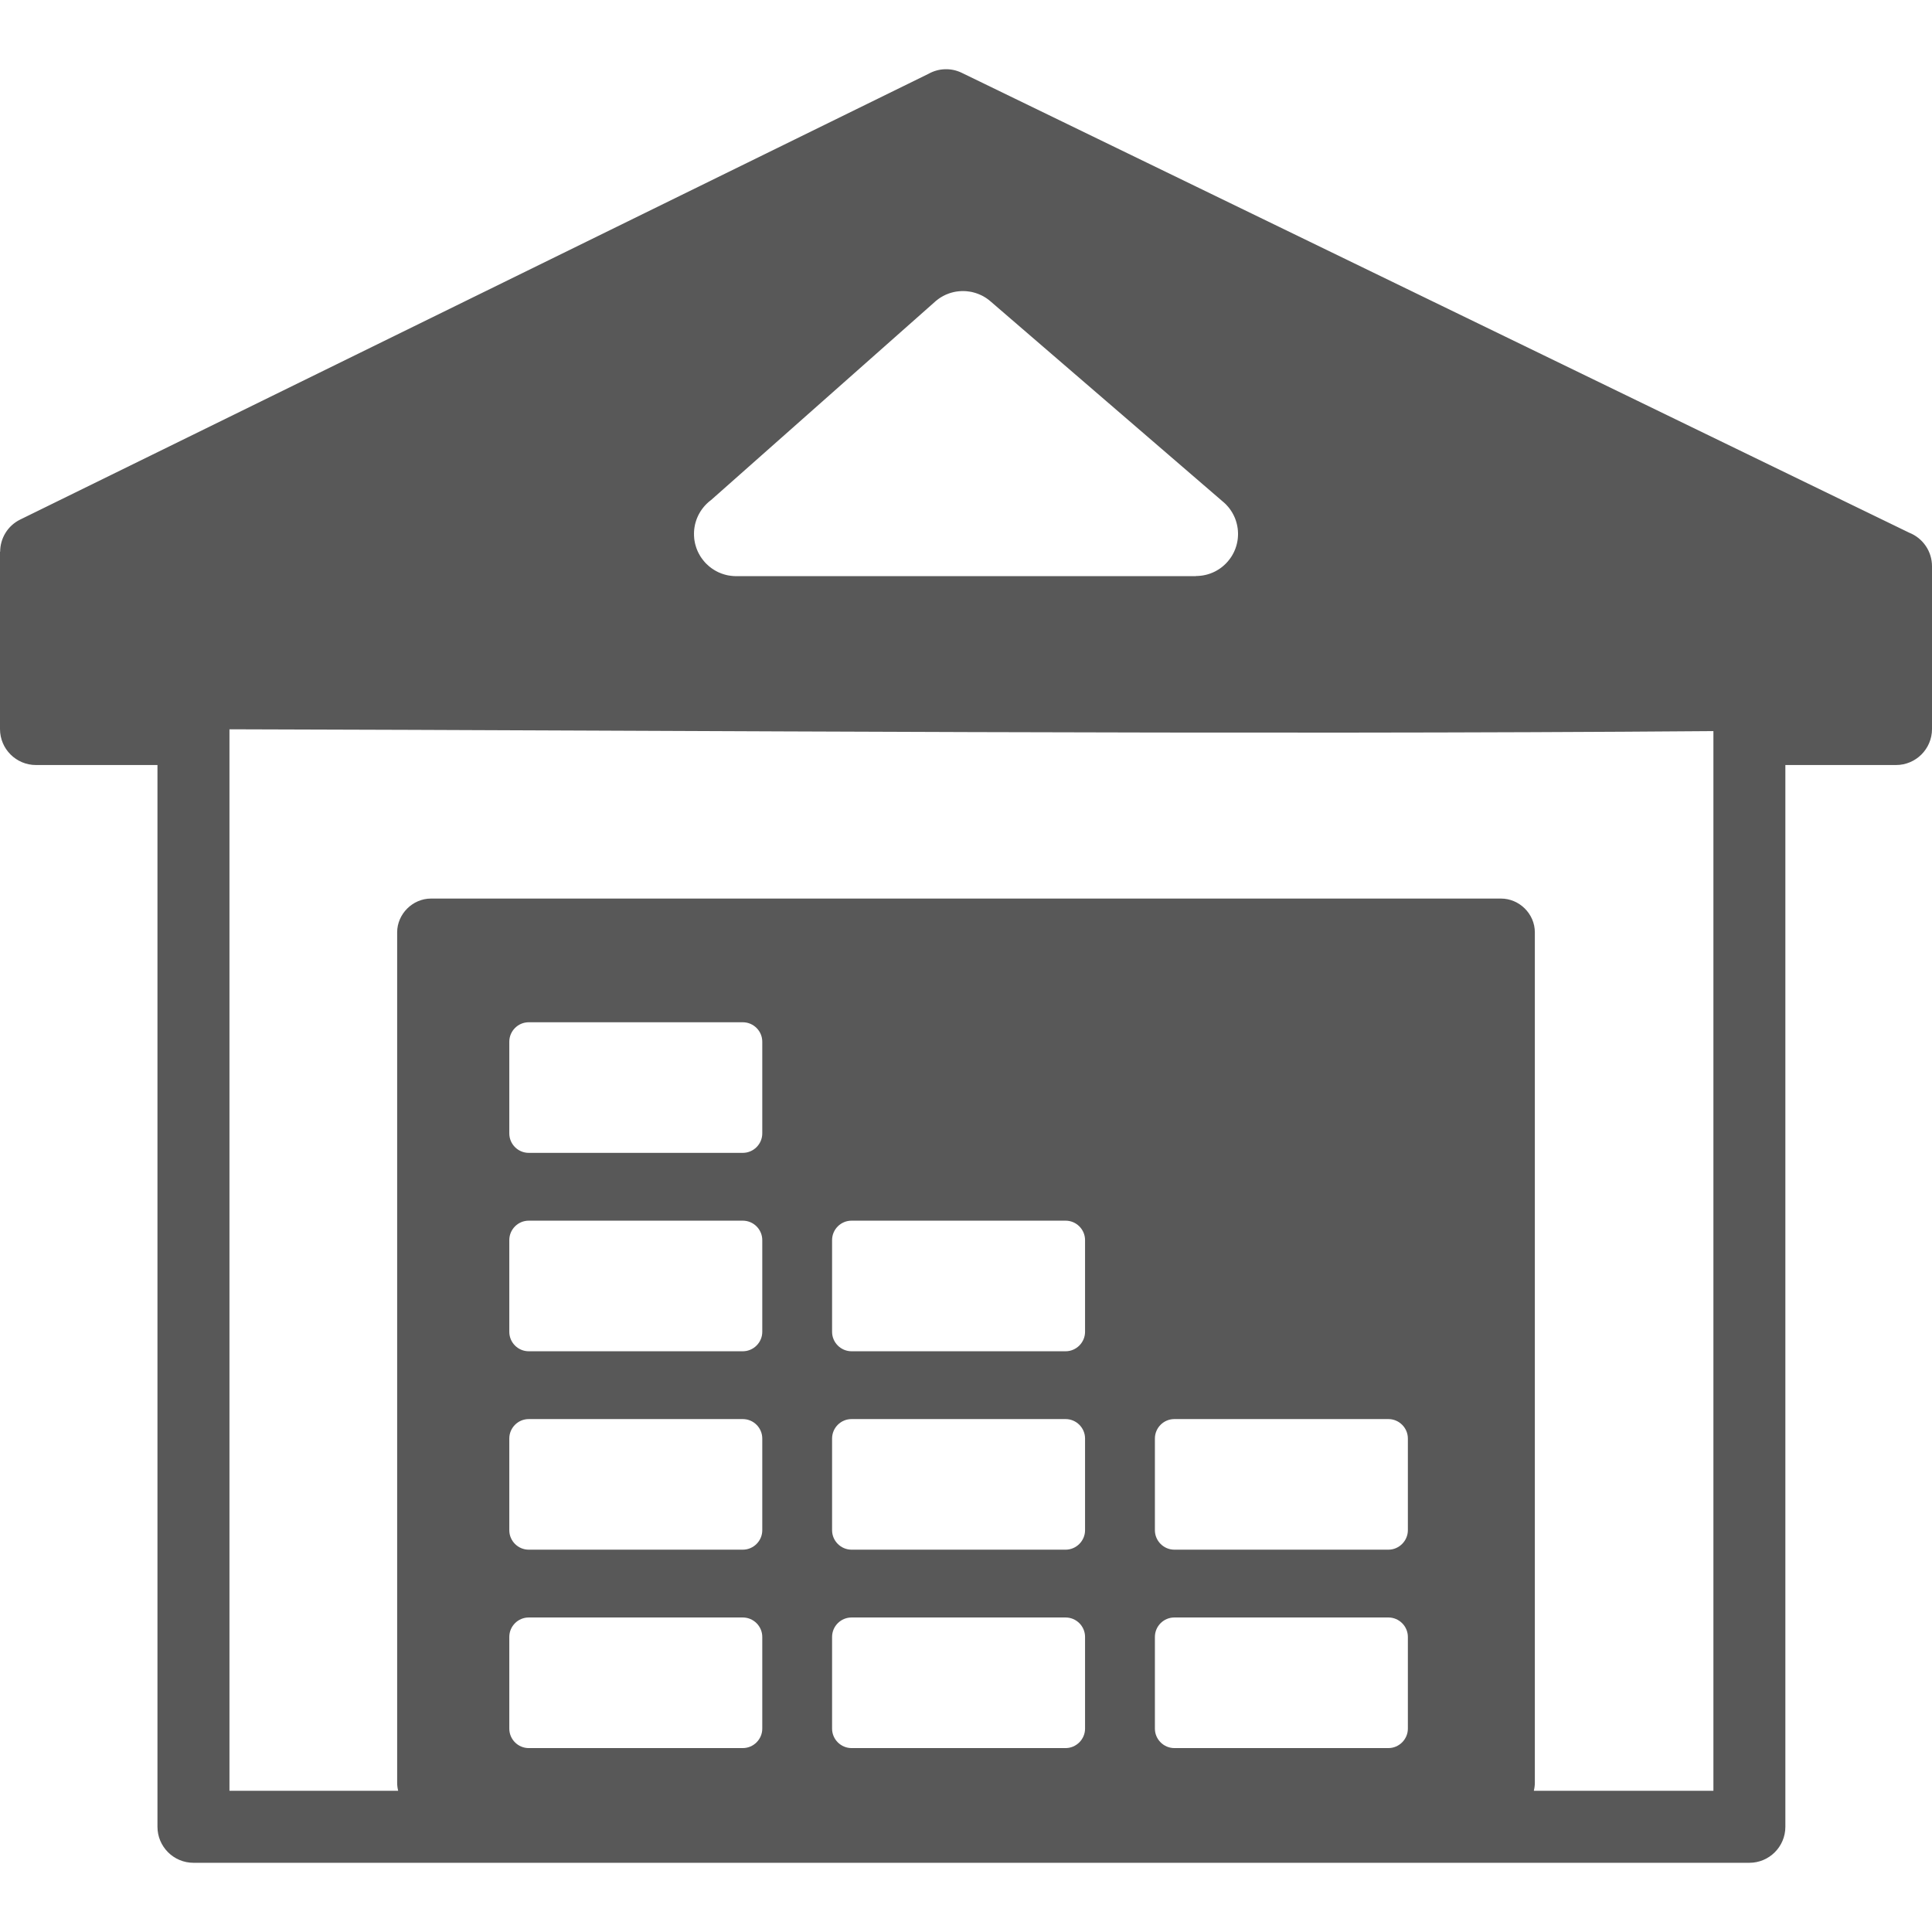
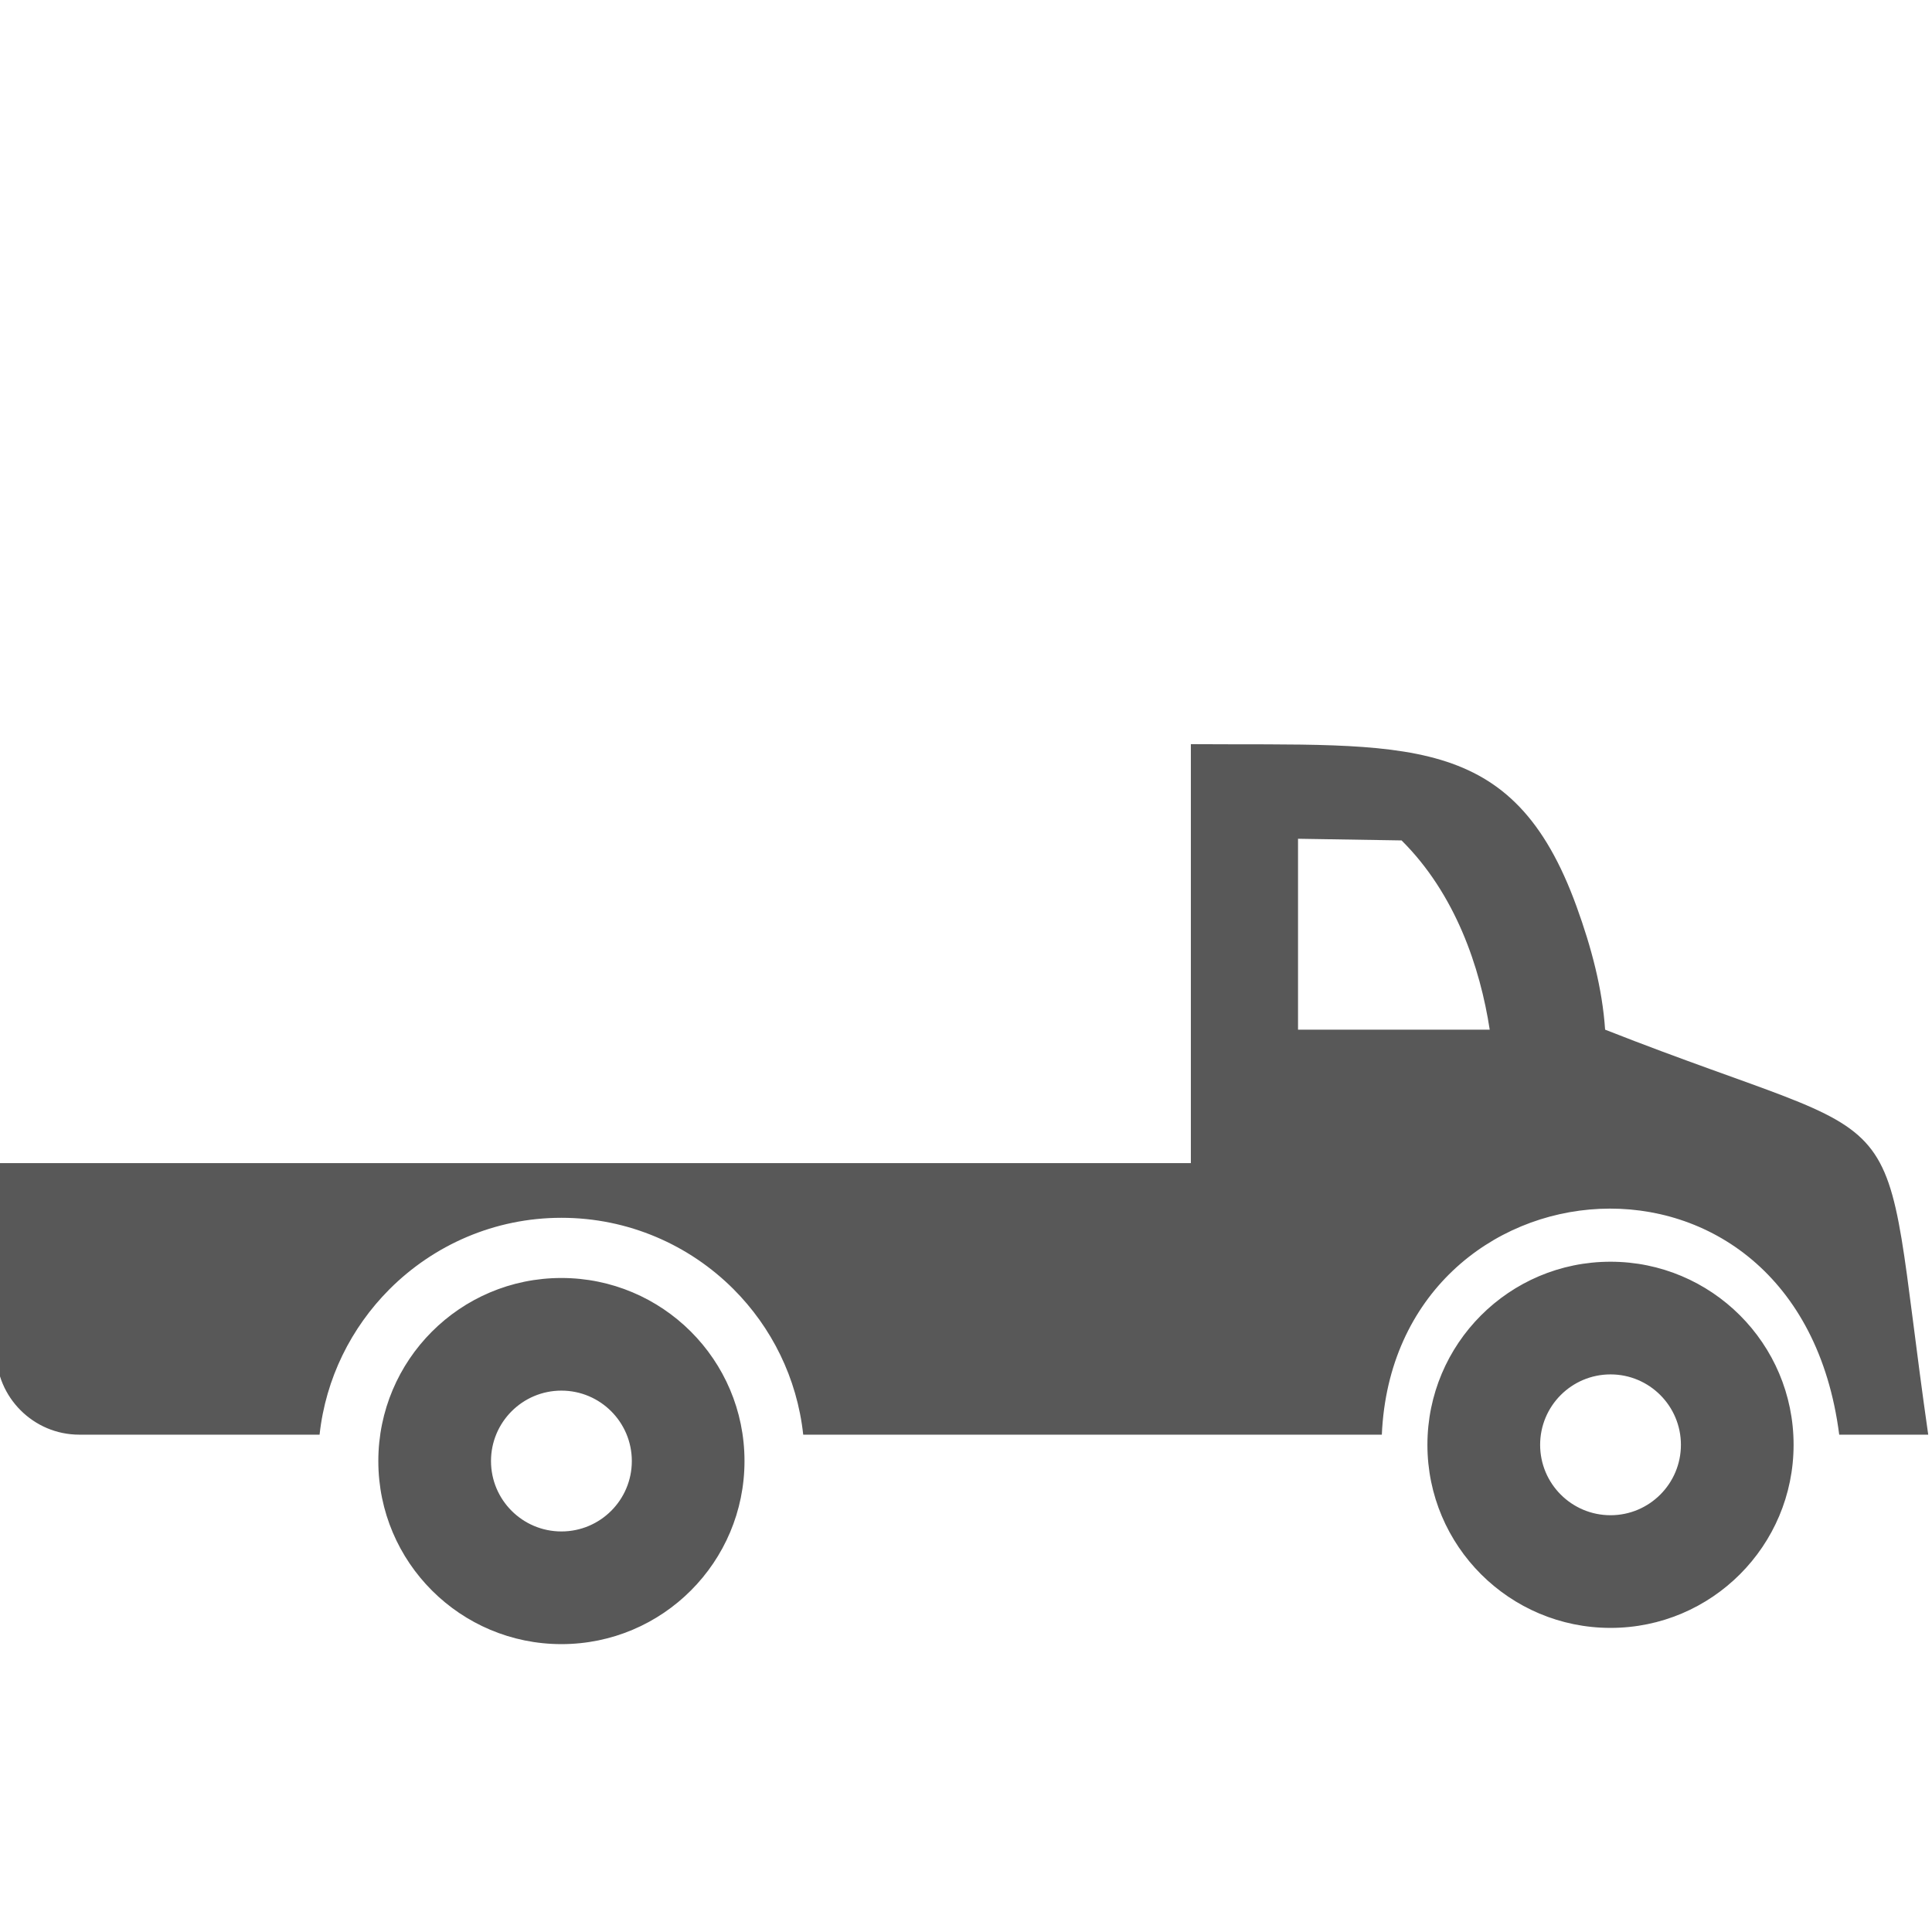
- <svg xmlns="http://www.w3.org/2000/svg" shape-rendering="geometricPrecision" text-rendering="geometricPrecision" image-rendering="optimizeQuality" fill-rule="evenodd" clip-rule="evenodd" width="28px" height="28px" fill="#585858" viewBox="0 0 512 475.32">
-   <path d="M397.79 219.79H114.2c-4.85 0-8.95 4.1-8.95 8.95v225.32c0 .75.09 1.48.27 2.18H60.81V174.93c127.52.32 265.98 1.5 393.26.48v280.83h-47.59c.17-.7.27-1.43.27-2.18V228.74c0-4.93-4.14-8.95-8.96-8.95zM262.48 61.51l61.75 53.22h.01l.21.19.21.19.2.2h.01l.19.21.19.21.19.21.17.21h.01l.16.22h.01l.16.22h.01l.15.23.16.23.14.23h.01l.13.23h.01l.13.24.13.24.12.24h.01l.11.25.11.24.11.25.09.25h.01l.08.26h.01l.08.25.08.26.07.26.07.26.06.26.05.26h.01l.04.26.04.27h.01l.03.26.02.27h.01l.02.27.01.26h.01v.27h.01v.54h-.01v.26h-.01l-.01.27-.02.27-.03.26-.03.27h-.01l-.03.27h-.01l-.04.26h-.01l-.05.27-.06.26-.07.26-.07.26-.08.26h-.01l-.08.26-.09.25-.1.26h-.01l-.1.25-.11.25-.12.25-.13.24-.13.25-.14.24-.14.24h-.01l-.14.23h-.01l-.16.24-.16.22-.17.23h-.01l-.17.22h-.01l-.18.23-.1.11h-.01l-.1.12-.1.11h-.01l-.1.12-.11.11-.11.11-.11.1-.11.11-.12.1-.11.11-.12.1-.12.09-.11.1-.12.1h-.01l-.11.09-.12.09h-.01l-.11.09h-.01l-.12.09-.12.08h-.01l-.12.09-.12.08h-.01l-.12.08-.13.07-.13.08-.13.08-.13.07-.13.07-.13.07-.13.07h-.01l-.13.06-.13.06-.13.07h-.01l-.13.06-.14.05-.13.06h-.01l-.13.05-.14.06-.14.05-.13.04h-.01l-.14.05-.14.04-.14.05-.14.04-.14.04-.14.03h-.01l-.13.04h-.01l-.14.03-.14.03-.14.03h-.01l-.14.03-.14.03h-.01l-.14.02-.14.02-.15.02-.14.02-.15.01-.14.02h-.01l-.14.01-.15.01-.14.01h-.01l-.14.01h-.15l-.14.01h-.15v.03H194.81l-.29-.01-.28-.02-.29-.03-.28-.03-.28-.04-.27-.04-.27-.05h-.01l-.27-.06-.26-.07h-.01l-.26-.07h-.01l-.26-.08-.26-.09-.26-.08-.25-.1-.25-.11h-.01l-.24-.1h-.01l-.24-.12-.24-.12H190l-.23-.13-.24-.13-.23-.14-.23-.14-.22-.15h-.01l-.22-.15-.21-.16-.21-.16h-.01l-.2-.17h-.01l-.2-.17-.2-.19-.2-.18-.19-.18-.19-.19-.18-.2-.18-.2-.17-.21-.17-.21-.16-.21-.16-.22h-.01l-.14-.22h-.01l-.14-.22h-.01l-.14-.23-.13-.23-.13-.24h-.01l-.12-.24-.12-.24h-.01l-.11-.25-.11-.25-.1-.25-.1-.26-.09-.26-.08-.26-.08-.26-.07-.27h-.01l-.06-.26-.06-.28-.05-.27-.05-.28-.04-.28-.03-.28-.02-.28-.02-.28-.01-.29v-.29h-.01l.01-.17v-.18l.01-.17v-.17l.02-.17.01-.17.01-.16h.01l.01-.17h.01l.02-.17.02-.16.03-.17.03-.17.03-.16.03-.16.03-.16h.01l.03-.16h.01l.03-.17h.01l.04-.15.04-.16h.01l.04-.16h.01l.04-.16h.01l.04-.15.06-.16.05-.15h.01l.05-.15.06-.15.06-.15h.01l.06-.15.07-.15.06-.15h.01l.07-.14.07-.15.07-.14h.01l.07-.14h.01l.07-.14h.01l.07-.14.09-.14.08-.14.09-.13.09-.14.09-.13.09-.13.09-.13h.01l.09-.13.1-.12.1-.13.1-.12.1-.13h.01l.1-.12.1-.12h.01l.1-.12h.01l.1-.11.11-.12h.01l.11-.11.11-.12h.01l.11-.1.12-.11.11-.11h.01l.12-.11.12-.1.12-.1h.01l.12-.1.13-.1.12-.1h.01l59.35-52.56.2-.18.2-.16.21-.16.2-.16h.01l.2-.15h.01l.21-.15.22-.14.21-.13h.01l.21-.13h.01l.22-.12.22-.12.23-.11.22-.11h.01l.22-.1h.01l.23-.09.23-.09.23-.09h.01l.23-.08.24-.07.24-.07.24-.06.24-.06.24-.05h.01l.23-.05.25-.04.24-.03.24-.03h.01l.24-.03.25-.01.24-.02.25-.01h.49l.24.01h.01l.24.01.24.02h.01l.24.03.24.03.24.03h.01l.24.04.24.04.24.05.24.06.24.06.23.07h.01l.23.07.24.08.23.08.23.09.23.09.23.1.22.1h.01l.22.11.22.11h.01l.21.12h.01l.21.13.22.13.21.13.21.14.21.15.2.15h.01l.2.15.19.17h.01l.19.16zM41.73 184.4H9.54c-5.27 0-9.54-4.27-9.54-9.54v-46.98h.04c0-3.52 1.96-6.89 5.33-8.54L246.07 1.22a9.497 9.497 0 0 1 8.79-.27l251.12 121.89a9.544 9.544 0 0 1 6.02 8.87v43.15c0 5.27-4.27 9.54-9.54 9.54h-29.32v281.38c0 5.26-4.27 9.54-9.54 9.54H51.27c-5.26 0-9.54-4.28-9.54-9.54V184.4zm269.48 225.91h56.74c2.83 0 5.15 2.33 5.15 5.15v24.31c0 2.82-2.34 5.15-5.15 5.15h-56.74c-2.81 0-5.15-2.31-5.15-5.15v-24.31c0-2.84 2.32-5.15 5.15-5.15zM140.12 252.57h56.73c2.84 0 5.16 2.32 5.16 5.15v24.31c0 2.83-2.33 5.15-5.16 5.15h-56.73c-2.83 0-5.15-2.31-5.15-5.15v-24.31c0-2.83 2.32-5.15 5.15-5.15zm0 52.58h56.73c2.84 0 5.16 2.32 5.16 5.15v24.31c0 2.83-2.33 5.15-5.16 5.15h-56.73c-2.83 0-5.15-2.31-5.15-5.15V310.3c0-2.84 2.32-5.15 5.15-5.15zm0 52.58h56.73c2.84 0 5.16 2.32 5.16 5.15v24.31c0 2.83-2.33 5.15-5.16 5.15h-56.73c-2.83 0-5.15-2.32-5.15-5.15v-24.31c0-2.84 2.32-5.15 5.15-5.15zm0 52.58h56.73c2.84 0 5.16 2.32 5.16 5.15v24.31c0 2.83-2.33 5.15-5.16 5.15h-56.73c-2.83 0-5.15-2.31-5.15-5.15v-24.31c0-2.84 2.32-5.15 5.15-5.15zm85.55-105.16h56.73c2.84 0 5.15 2.33 5.15 5.15v24.31c0 2.82-2.33 5.15-5.15 5.15h-56.73c-2.82 0-5.16-2.31-5.16-5.15V310.3c0-2.84 2.32-5.15 5.16-5.15zm0 52.58h56.73c2.84 0 5.15 2.33 5.15 5.15v24.31c0 2.82-2.33 5.15-5.15 5.15h-56.73c-2.82 0-5.16-2.32-5.16-5.15v-24.31c0-2.84 2.32-5.15 5.16-5.15zm0 52.58h56.73c2.84 0 5.15 2.32 5.15 5.15v24.31c0 2.82-2.33 5.15-5.15 5.15h-56.73c-2.82 0-5.16-2.31-5.16-5.15v-24.31c0-2.84 2.32-5.15 5.16-5.15zm85.54-52.58h56.74c2.83 0 5.15 2.33 5.15 5.15v24.31c0 2.81-2.34 5.15-5.15 5.15h-56.74c-2.81 0-5.15-2.32-5.15-5.15v-24.31c0-2.84 2.32-5.15 5.15-5.15z" />
+ <svg xmlns="http://www.w3.org/2000/svg" width="38" height="38" fill="#585858" viewBox="0 0 512 160" clip-rule="evenodd" fill-rule="evenodd" image-rendering="optimizeQuality" text-rendering="geometricPrecision" shape-rendering="geometricPrecision">
+   <g>
+     <path id="svg_1" d="m426.81,158.37c-26.88,0 -48.53,21.8 -48.53,48.52c0,26.87 21.8,48.52 48.53,48.52c26.86,0 48.51,-21.8 48.51,-48.52c0,-26.87 -21.8,-48.52 -48.51,-48.52zm-278.03,4.31c-26.88,0 -48.52,21.8 -48.52,48.51c0,26.88 21.8,48.52 48.52,48.52c26.87,0 48.52,-21.79 48.52,-48.52c0,-26.86 -21.8,-48.51 -48.52,-48.51zm0,29.85c-10.3,0 -18.66,8.36 -18.66,18.66c0,10.31 8.36,18.66 18.66,18.66s18.66,-8.35 18.66,-18.66c0,-10.3 -8.36,-18.66 -18.66,-18.66zm166.81,-60.29l-316.59,0l0,49.98c0,12.08 9.89,21.98 21.99,21.98l63.7,0c1.62,-14.91 8.38,-28.35 18.48,-38.49l0.03,-0.04l0.07,-0.06c11.67,-11.65 27.76,-18.88 45.51,-18.88c17.77,0 33.91,7.22 45.59,18.89c10.1,10.11 16.87,23.56 18.49,38.58l153.34,0c3.28,-74.64 110.31,-84.94 121.21,0l23.59,0c-13.59,-94.56 0.02,-73.64 -85.63,-107.33c-0.73,-10.9 -3.65,-21.85 -7.56,-32.62c-16.94,-46.7 -45.03,-42.64 -102.22,-43.04l0,111.03zm55.84,-85.52l-27.44,-0.44l0,50.59l50.8,0c-2.53,-16.5 -9.09,-35.99 -23.36,-50.15zm55.38,141.51c-10.31,0 -18.66,8.36 -18.66,18.66s8.35,18.66 18.66,18.66c10.29,0 18.65,-8.36 18.65,-18.66s-8.36,-18.66 -18.65,-18.66z" />
+   </g>
</svg>
